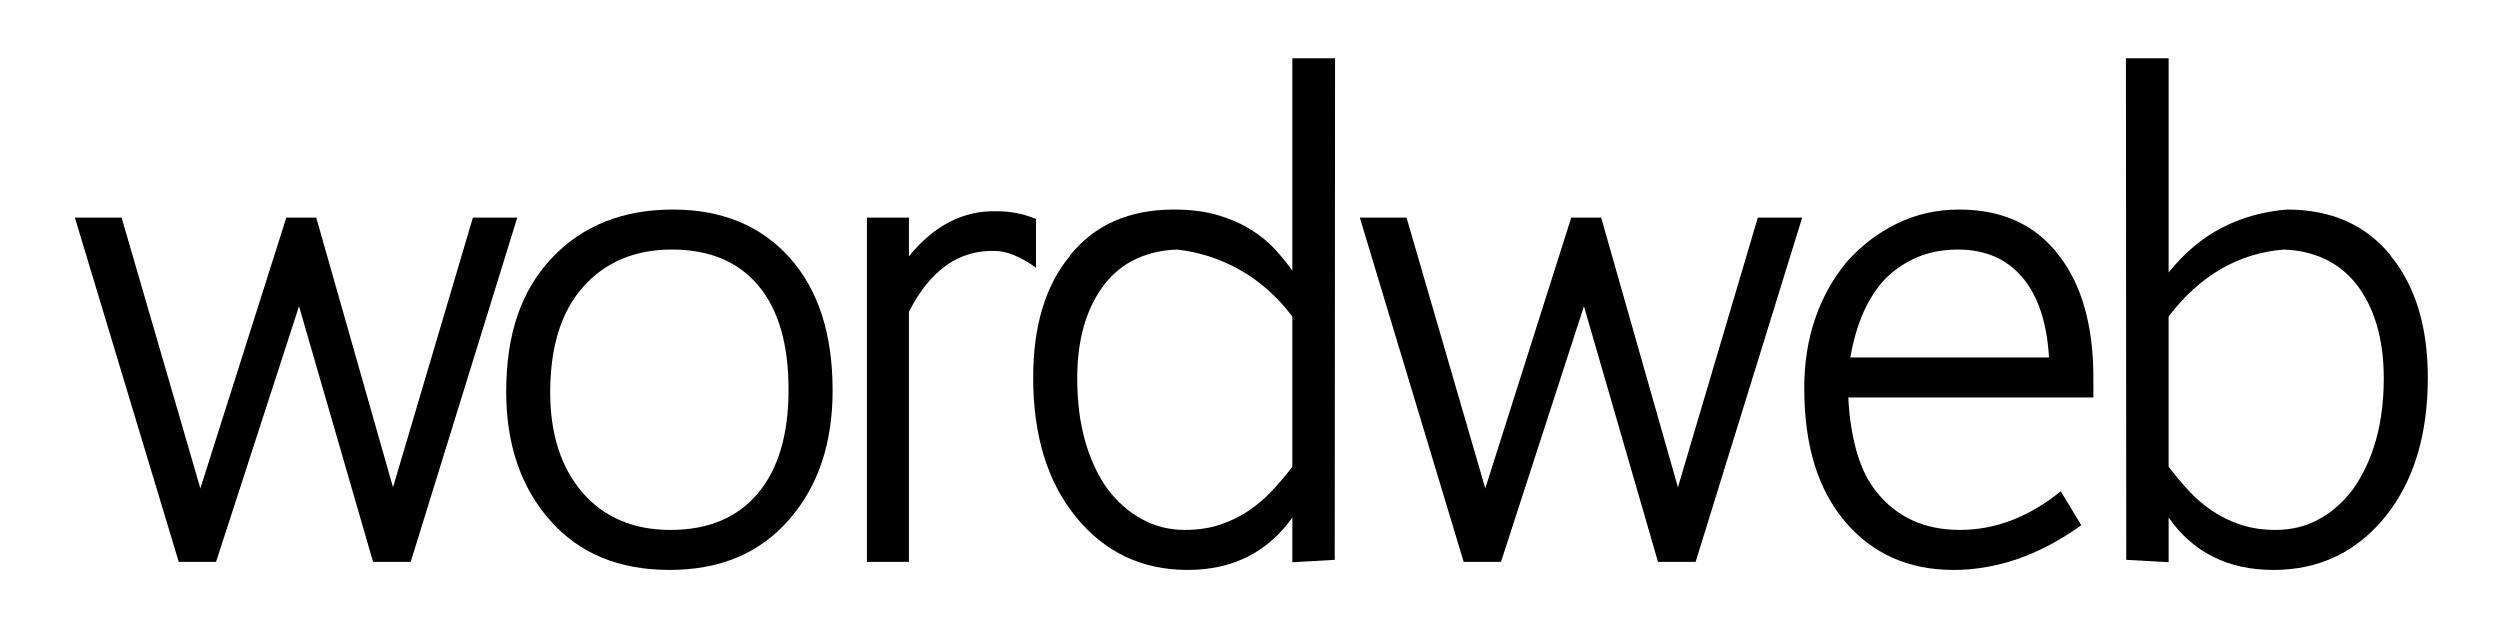
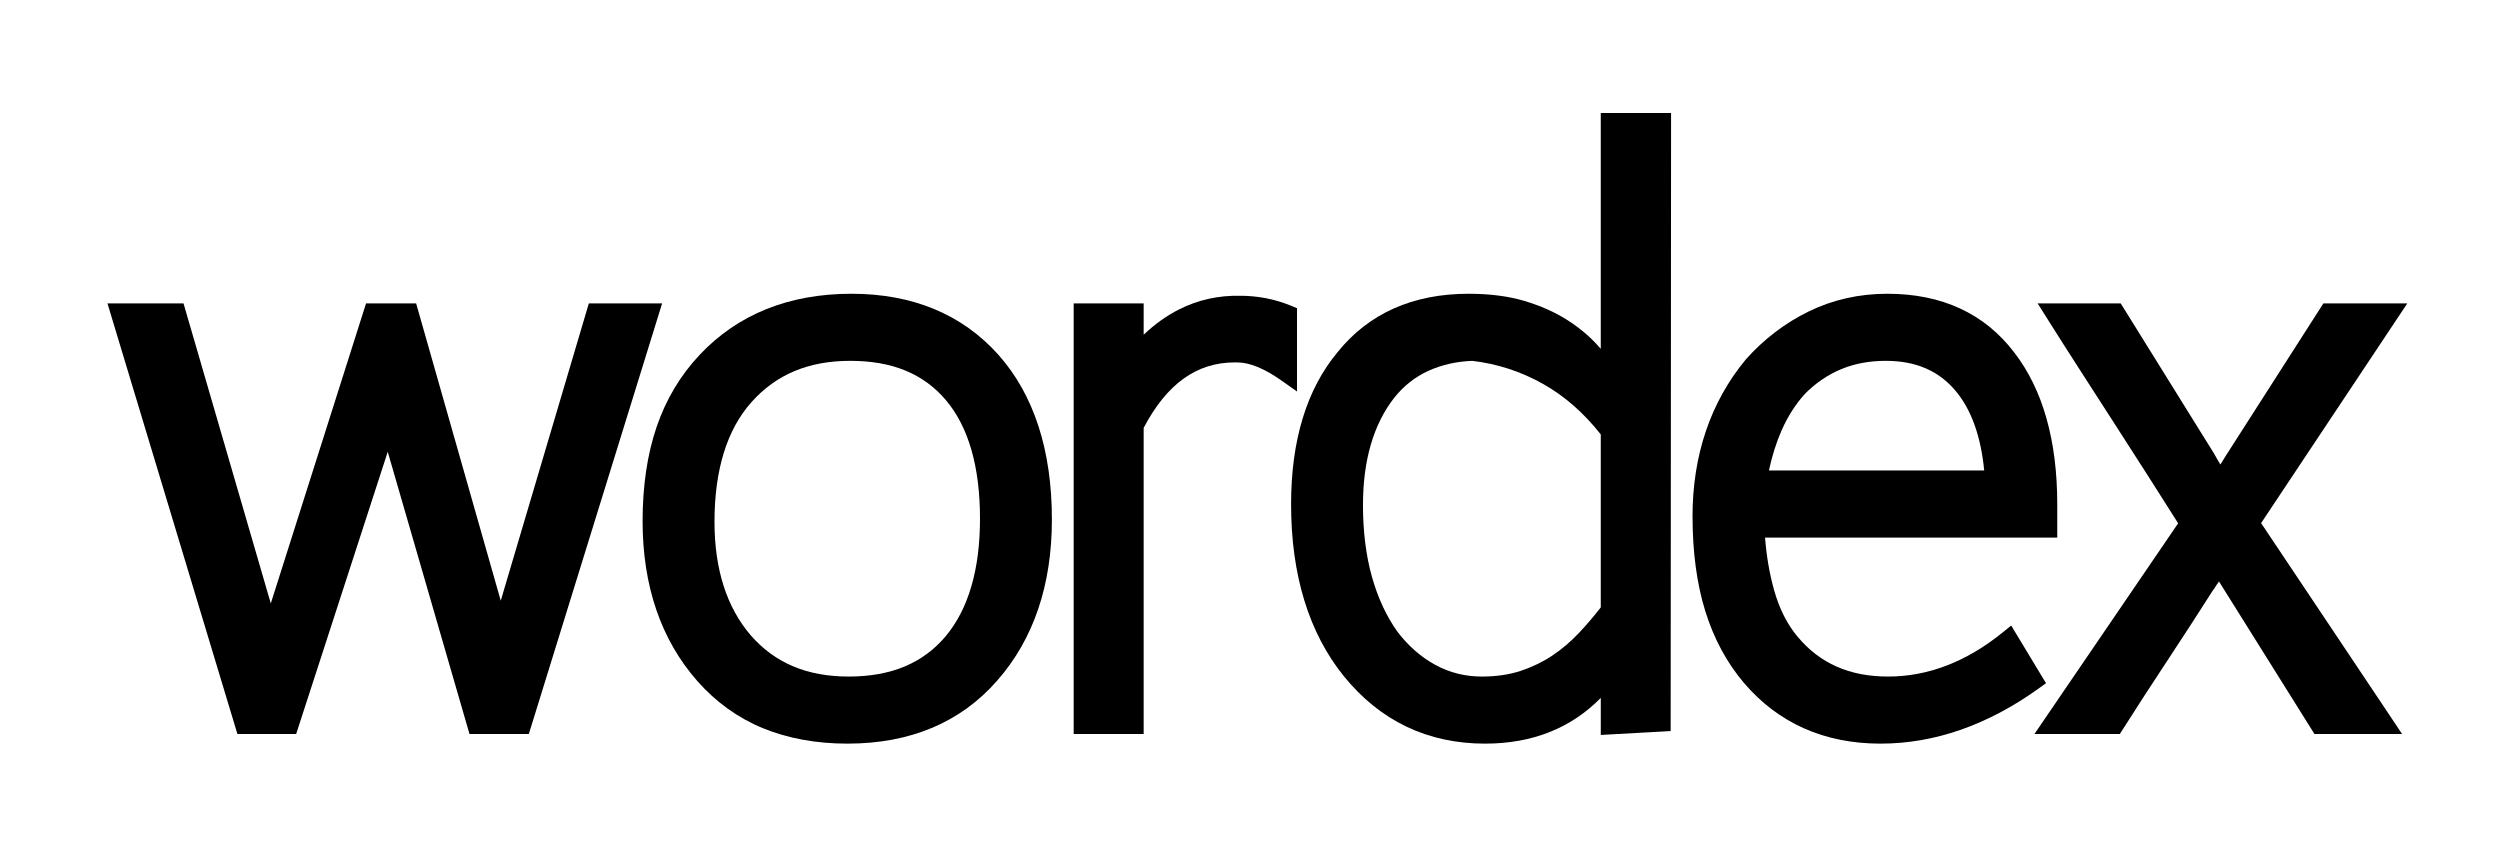
- <svg xmlns="http://www.w3.org/2000/svg" version="1.1" id="logo" x="0px" y="0px" viewBox="0 0 512 128" xml:space="preserve">
+ <svg xmlns="http://www.w3.org/2000/svg" version="1.1" id="Layer_1" x="0px" y="0px" width="389px" height="134px" viewBox="0 0 389 134" enable-background="new 0 0 389 134" xml:space="preserve">
  <g>
-     <rect y="-21" fill="none" width="512" height="200" />
-     <path d="M84.114,115.069h-7.711L61.325,63.021c-0.046-0.091-0.069-0.16-0.069-0.207c0-0.045-0.023-0.114-0.069-0.207v0.275   l-16.937,52.187h-7.642l-21.274-70.5h9.57l16.042,55.146c0,0.139,0.022,0.253,0.069,0.345c0-0.092,0.045-0.229,0.138-0.413   L58.64,44.569h6.127l15.697,55.146v0.069c0.045-0.045,0.069-0.092,0.069-0.138l16.317-55.078h9.088L84.114,115.069z" />
-     <path d="M137.125,116.722c-5.141,0-9.754-0.838-13.838-2.513c-4.085-1.675-7.642-4.234-10.671-7.677   c-5.967-6.792-8.95-15.56-8.95-26.3c0-5.875,0.768-11.073,2.307-15.594c1.537-4.521,3.89-8.457,7.057-11.808   c6.242-6.609,14.503-9.914,24.785-9.914c10.052,0,18.038,3.305,23.959,9.914c5.829,6.564,8.744,15.606,8.744,27.126   c0,10.878-2.984,19.714-8.95,26.507C155.599,113.303,147.452,116.722,137.125,116.722z M137.607,51.11   c-7.573,0-13.632,2.547-18.176,7.642c-4.499,5.049-6.747,12.255-6.747,21.618c0,8.537,2.203,15.377,6.609,20.517   c4.452,5.095,10.465,7.642,18.038,7.642c7.711,0,13.677-2.501,17.9-7.504c4.176-5.002,6.265-12.071,6.265-21.205   c0-9.317-2.065-16.431-6.196-21.343C151.17,53.566,145.271,51.11,137.607,51.11z" />
-     <path d="M212.174,54.828c-3.213-2.294-6.036-3.442-8.468-3.442c-7.39-0.183-13.242,3.971-17.556,12.461v51.223h-8.606v-70.5h8.606   v7.917c2.57-3.167,5.358-5.519,8.365-7.057c3.005-1.537,6.23-2.26,9.673-2.168c1.331,0,2.662,0.127,3.993,0.378   c1.331,0.253,2.662,0.654,3.993,1.205V54.828z" />
-     <path d="M264.676,115.138v-9.156c-5.096,7.16-12.255,10.74-21.48,10.74c-9.363,0-17.005-3.648-22.926-10.947   c-5.783-7.16-8.675-16.637-8.675-28.434c0-10.603,2.524-18.933,7.573-24.992h-0.069c5.048-6.288,12.14-9.432,21.274-9.432   c3.488,0,6.529,0.391,9.122,1.17c2.593,0.781,4.854,1.779,6.782,2.995c1.927,1.217,3.567,2.571,4.923,4.063   c1.354,1.492,2.512,2.926,3.477,4.303V11.936h8.744l-0.07,102.721L264.676,115.138z M264.676,64.811   c-3.121-4.084-6.701-7.264-10.74-9.535c-4.04-2.272-8.331-3.66-12.875-4.166c-2.984,0.092-5.738,0.712-8.262,1.859   c-2.525,1.148-4.682,2.846-6.472,5.095c-3.81,4.866-5.714,11.337-5.714,19.415c0,4.682,0.527,8.916,1.583,12.702   c1.055,3.787,2.593,7.104,4.613,9.949c2.019,2.662,4.372,4.728,7.057,6.195c2.685,1.47,5.611,2.203,8.778,2.203   c2.662,0,5.06-0.354,7.195-1.066c2.134-0.711,4.073-1.652,5.817-2.823c1.744-1.17,3.349-2.535,4.82-4.097   c1.469-1.56,2.867-3.212,4.199-4.957V64.811z" />
-     <path d="M347.266,115.069h-7.711l-15.077-52.049c-0.046-0.091-0.069-0.16-0.069-0.207c0-0.045-0.023-0.114-0.068-0.207v0.275   l-16.937,52.187h-7.642l-21.274-70.5h9.569l16.042,55.146c0,0.139,0.022,0.253,0.069,0.345c0-0.092,0.045-0.229,0.137-0.413   l17.488-55.078h6.127l15.697,55.146v0.069c0.045-0.045,0.068-0.092,0.068-0.138l16.317-55.078h9.088L347.266,115.069z" />
-     <path d="M378.532,81.403c0.184,3.992,0.758,7.699,1.722,11.118c0.964,3.42,2.409,6.277,4.337,8.571   c4.131,4.957,9.73,7.436,16.799,7.436c7.252,0,14.137-2.639,20.654-7.917l4.2,6.954c-8.492,6.104-17.212,9.156-26.162,9.156   c-9.181,0-16.569-3.281-22.169-9.846c-2.8-3.305-4.9-7.217-6.3-11.738c-1.4-4.521-2.1-9.765-2.1-15.731   c0-5.048,0.733-9.742,2.203-14.079c1.469-4.338,3.649-8.25,6.54-11.739c2.938-3.305,6.357-5.909,10.259-7.814   c3.9-1.904,8.146-2.857,12.737-2.857c8.857,0,15.673,3.145,20.447,9.432c4.682,6.059,7.022,14.389,7.022,24.992v4.063H378.532z    M419.635,73.21c-0.413-7.114-2.227-12.576-5.438-16.386c-3.214-3.809-7.62-5.714-13.219-5.714c-3.029,0-5.783,0.516-8.262,1.549   c-2.479,1.032-4.706,2.536-6.679,4.509c-1.79,1.928-3.271,4.223-4.44,6.885c-1.171,2.663-2.055,5.714-2.65,9.157H419.635z" />
-     <path d="M465.614,116.722c-9.318,0-16.479-3.58-21.48-10.74v9.156l-8.675-0.481l-0.068-102.721h8.743v43.856   c3.305-4.084,6.988-7.16,11.05-9.226c4.063-2.065,8.457-3.281,13.185-3.649c9.088,0,16.179,3.145,21.274,9.432h-0.069   c5.095,6.196,7.642,14.527,7.642,24.992c0,11.75-2.891,21.229-8.674,28.434C482.619,113.073,474.978,116.722,465.614,116.722z    M444.134,95.585c1.331,1.745,2.72,3.397,4.165,4.957c1.446,1.562,3.04,2.927,4.785,4.097c1.744,1.171,3.684,2.112,5.817,2.823   c2.135,0.712,4.532,1.066,7.194,1.066c3.213,0,6.162-0.733,8.848-2.203c2.685-1.468,5.014-3.533,6.988-6.195   c2.019-2.846,3.567-6.162,4.646-9.949c1.078-3.786,1.618-8.021,1.618-12.702c0-8.078-1.905-14.549-5.714-19.415   c-1.837-2.249-4.006-3.947-6.507-5.095c-2.502-1.147-5.267-1.767-8.296-1.859c-9.318,0.781-17.167,5.348-23.546,13.701V95.585z" />
+     <polygon points="91.622,47.209 77.917,93.469 64.75,47.209 56.957,47.209 42.135,93.893 28.555,47.209 16.722,47.209    36.94,114.209 46.082,114.209 60.332,70.299 73.052,114.209 82.285,114.209 103.026,47.209  " />
+     <path d="M132.488,45.709c-9.719,0-17.656,3.186-23.59,9.47c-3.011,3.186-5.277,6.976-6.736,11.266   c-1.442,4.239-2.174,9.165-2.174,14.639c0,10.08,2.859,18.446,8.499,24.866c2.892,3.286,6.339,5.765,10.244,7.365   c3.873,1.588,8.292,2.394,13.132,2.394c9.784,0,17.629-3.306,23.314-9.822c5.639-6.42,8.498-14.849,8.498-25.053   c0-10.786-2.798-19.406-8.32-25.626C149.708,48.905,142.015,45.709,132.488,45.709z M132.05,105.271   c-6.481,0-11.468-2.102-15.236-6.414c-3.742-4.364-5.639-10.302-5.639-17.648c0-8.081,1.933-14.348,5.745-18.626   c3.862-4.331,8.894-6.436,15.38-6.436c6.553,0,11.432,2.013,14.915,6.153c3.499,4.161,5.273,10.354,5.273,18.41   c0,7.892-1.796,14.045-5.333,18.282C143.587,103.217,138.646,105.271,132.05,105.271z" />
+     <path d="M201.815,47.953l-0.932-0.382c-1.307-0.535-2.637-0.932-3.953-1.18c-1.308-0.244-2.629-0.369-3.89-0.369   c-0.002,0-0.005,0-0.008,0c-3.399-0.082-6.619,0.628-9.586,2.13c-1.919,0.972-3.757,2.287-5.492,3.927v-4.87h-10.891v67h10.891   V66.575c3.604-6.852,8.242-10.184,14.17-10.184l0.427,0.005c1.903,0,4.223,0.959,6.898,2.85l2.366,1.673V47.953z" />
+     <path d="M249.08,54.281c-0.179-0.203-0.36-0.407-0.546-0.612c-1.316-1.448-2.924-2.776-4.779-3.947   c-1.855-1.17-4.05-2.142-6.524-2.887c-2.484-0.747-5.416-1.126-8.713-1.126c-8.688,0-15.559,3.069-20.402,9.102   c-4.793,5.75-7.223,13.707-7.223,23.648c0,11.01,2.762,20.012,8.21,26.758c5.648,6.962,13.043,10.492,21.978,10.492   c7.322,0,13.358-2.391,18-7.117v5.766l10.874-0.604l0.064-96.169H249.08V54.281z M249.08,67.597v26.914   c-1.083,1.394-2.227,2.731-3.404,3.982c-1.251,1.328-2.637,2.507-4.119,3.501c-1.466,0.984-3.121,1.786-4.92,2.386   c-1.773,0.592-3.811,0.892-6.057,0.892c-2.608,0-5.047-0.611-7.249-1.816c-2.24-1.225-4.235-2.979-5.903-5.177   c-1.724-2.429-3.058-5.311-3.965-8.566c-0.918-3.288-1.383-7.032-1.383-11.128c0-6.956,1.638-12.575,4.861-16.691   c1.469-1.845,3.26-3.256,5.321-4.193c2.069-0.94,4.363-1.461,6.82-1.55c3.867,0.444,7.571,1.651,11.012,3.585   C243.434,61.613,246.454,64.257,249.08,67.597z" />
+     <path d="M318.36,106.307l-5.419-8.972l-1.338,1.083c-5.614,4.548-11.605,6.854-17.806,6.854c-6.004,0-10.615-2.031-14.102-6.215   c-1.604-1.909-2.829-4.34-3.643-7.224c-0.713-2.53-1.187-5.278-1.411-8.187h45.468v-5.188c0-9.92-2.25-17.861-6.681-23.595   c-4.612-6.075-11.26-9.155-19.757-9.155c-4.377,0-8.488,0.924-12.221,2.746c-3.703,1.808-6.992,4.313-9.81,7.484   c-2.73,3.294-4.817,7.04-6.203,11.132c-1.38,4.073-2.079,8.535-2.079,13.263c0,5.545,0.664,10.499,1.974,14.725   c1.324,4.279,3.346,8.041,6.01,11.187c5.357,6.279,12.512,9.464,21.267,9.464c8.407,0,16.692-2.892,24.626-8.595L318.36,106.307z    M293.423,56.146c4.661,0,8.211,1.522,10.854,4.654c2.451,2.908,3.95,7.077,4.465,12.408h-33.499   c0.495-2.289,1.152-4.371,1.96-6.208c0.99-2.252,2.255-4.215,3.719-5.793c1.645-1.644,3.521-2.912,5.579-3.77   C288.556,56.581,290.885,56.146,293.423,56.146z" />
+     <path d="M361.74,96.217c-3.444-5.135-6.748-10.076-9.912-14.821l22.747-34.187h-13.058l-15.144,23.649l-0.876,1.418   c-0.305-0.486-0.637-1.056-1.011-1.734l-14.503-23.333h-12.924l1.445,2.298c1.628,2.589,3.328,5.259,5.103,8.014l5.375,8.344   c1.812,2.811,3.602,5.602,5.372,8.37c1.579,2.472,3.101,4.869,4.564,7.191l-22.358,32.783h13.288l0.441-0.695   c2.262-3.56,4.602-7.168,6.954-10.728c2.403-3.637,4.753-7.261,6.984-10.772l0.022-0.036c0.122-0.161,0.234-0.317,0.334-0.468   c0.112-0.169,0.225-0.345,0.337-0.528c0.121-0.144,0.233-0.308,0.343-0.498c0.003-0.004,0.005-0.009,0.008-0.013l14.858,23.738   h13.634l-1.555-2.332C368.876,106.876,365.387,101.656,361.74,96.217z" />
  </g>
+   <g>
+ </g>
+   <g>
+ </g>
+   <g>
+ </g>
+   <g>
+ </g>
+   <g>
+ </g>
+   <g>
+ </g>
</svg>
